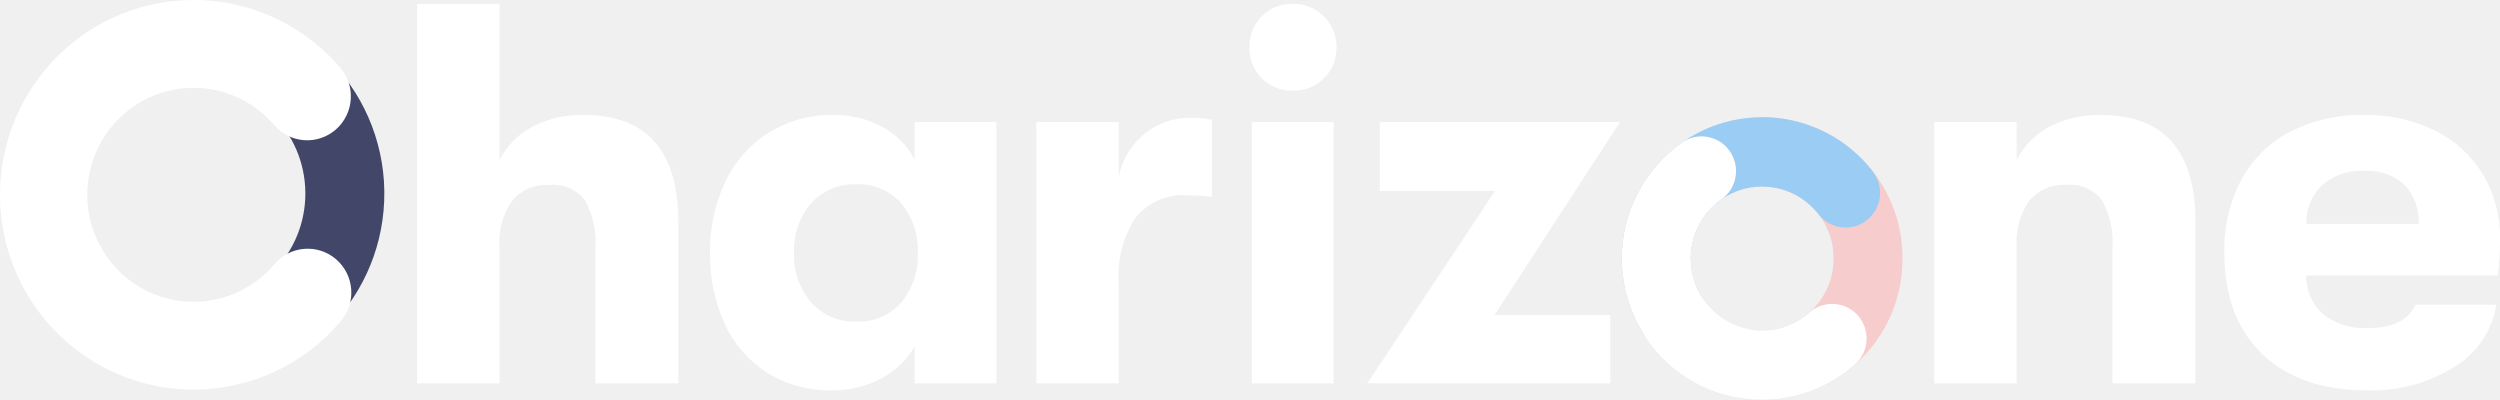
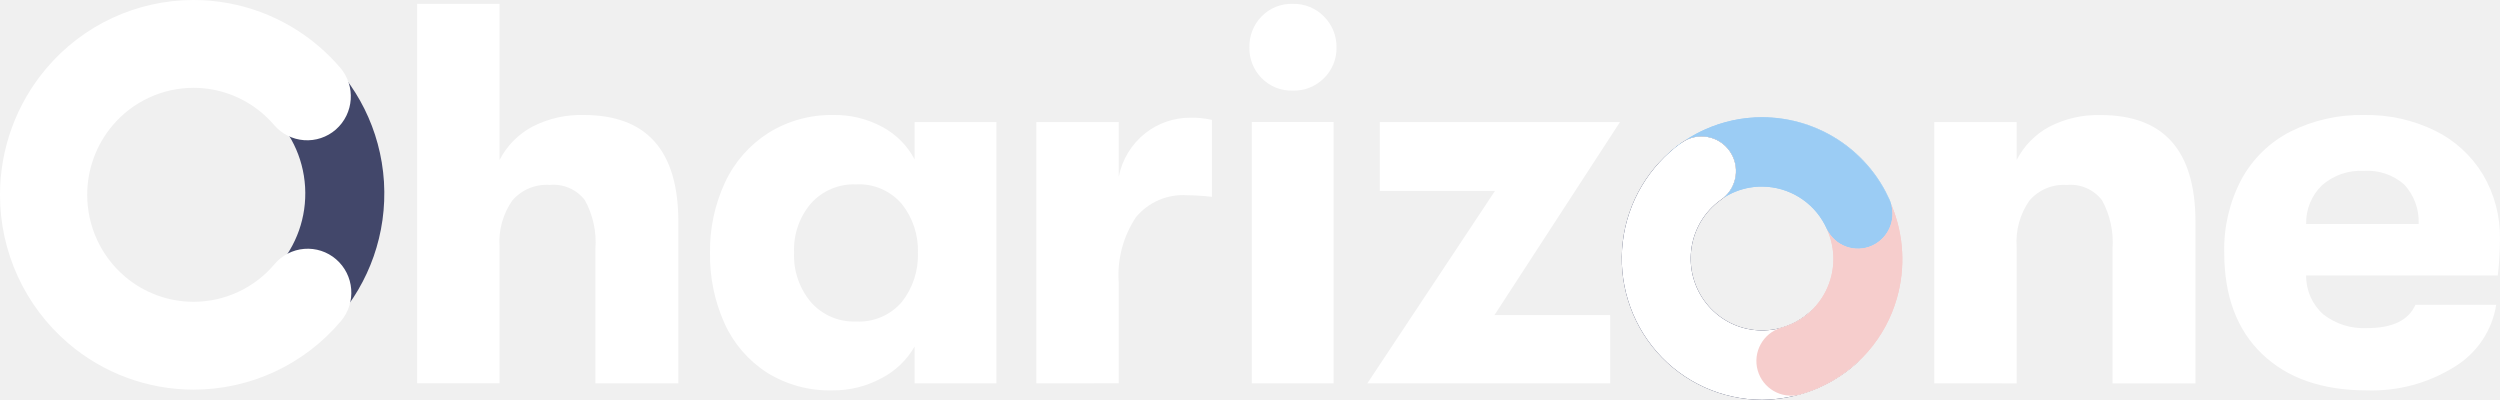
- <svg xmlns="http://www.w3.org/2000/svg" width="216.999" height="34.704" viewBox="0 0 216.999 34.704">
+ <svg xmlns="http://www.w3.org/2000/svg" width="217" height="34.703" viewBox="0 0 217 34.703">
  <defs>
    <clipPath id="clip-path">
-       <path id="Path_35" data-name="Path 35" d="M0-32.78H217v-34.7H0Z" transform="translate(0 67.484)" fill="none" />
+       <rect id="Rectangle_816" data-name="Rectangle 816" width="24.36" height="24.526" fill="none" />
    </clipPath>
  </defs>
-   <g id="Group_988" data-name="Group 988" transform="translate(0 67.484)">
-     <g id="Group_36" data-name="Group 36" transform="translate(0 -67.484)" clip-path="url(#clip-path)">
-       <g id="Group_29" data-name="Group 29" transform="translate(148.566 10.178)">
-         <path id="Path_28" data-name="Path 28" d="M-4.15-23.166q-.241,0-.486-.009a12.916,12.916,0,0,1-1.357-.13A3.01,3.01,0,0,1-8.51-26.728a3.005,3.005,0,0,1,3.4-2.535,6.466,6.466,0,0,0,.7.069l.257,0a6.2,6.2,0,0,0,6.189-5.986l0-.263A6.2,6.2,0,0,0-3.9-41.672,3,3,0,0,1-6.765-44.8a2.974,2.974,0,0,1,3.11-2.885A12.193,12.193,0,0,1,8.025-35.439c0,.161,0,.325-.009.49A12.19,12.19,0,0,1-4.15-23.166" transform="translate(8.543 47.692)" fill="#f6cdcc" />
-       </g>
-       <g id="Group_30" data-name="Group 30" transform="translate(140.77 10.17)">
-         <path id="Path_29" data-name="Path 29" d="M-4.115-19.009a2.985,2.985,0,0,1-2.55-1.431,12.3,12.3,0,0,1-1.807-6.421,12.308,12.308,0,0,1,4.155-9.233,12.136,12.136,0,0,1,8.027-3.04,12.156,12.156,0,0,1,9.171,4.184c.153.175.3.357.442.541a3.024,3.024,0,0,1-.533,4.226,2.979,2.979,0,0,1-4.2-.537c-.069-.09-.14-.175-.213-.26a6.183,6.183,0,0,0-4.669-2.13A6.17,6.17,0,0,0-.372-31.565a6.269,6.269,0,0,0-2.115,4.7A6.261,6.261,0,0,0-1.571-23.6a3.022,3.022,0,0,1-.976,4.144,2.954,2.954,0,0,1-1.568.449" transform="translate(8.472 39.134)" fill="#9bccf4" />
-       </g>
-       <g id="Group_31" data-name="Group 31" transform="translate(140.769 11.835)">
-         <path id="Path_30" data-name="Path 30" d="M-11.514-21.6a12.15,12.15,0,0,1-9.152-4.165,12.3,12.3,0,0,1-3.038-8.1,12.3,12.3,0,0,1,4.138-9.212,12.824,12.824,0,0,1,1.061-.841,2.979,2.979,0,0,1,4.17.727,3.024,3.024,0,0,1-.722,4.2,6.61,6.61,0,0,0-.561.444,6.261,6.261,0,0,0-2.1,4.686,6.259,6.259,0,0,0,1.547,4.121,6.183,6.183,0,0,0,4.658,2.119,6.17,6.17,0,0,0,4.1-1.558A2.981,2.981,0,0,1-3.2-28.91a3.026,3.026,0,0,1-.27,4.251A12.134,12.134,0,0,1-11.514-21.6" transform="translate(23.704 44.469)" fill="#fff" />
-       </g>
-       <g id="Group_32" data-name="Group 32" transform="translate(36.208 0.337)">
-         <path id="Path_31" data-name="Path 31" d="M-21.416-17.865V-3.842h-7.2v-11.67a7.6,7.6,0,0,0-.913-4.232,3.449,3.449,0,0,0-3.061-1.32A3.917,3.917,0,0,0-35.837-19.7a6.258,6.258,0,0,0-1.1,4V-3.842h-7.153V-36.779h7.153v13.55a6.792,6.792,0,0,1,2.85-2.892,9.193,9.193,0,0,1,4.441-1.013q8.225,0,8.228,9.268" transform="translate(44.088 36.779)" fill="#fff" />
-       </g>
-       <g id="Group_33" data-name="Group 33" transform="translate(61.628 9.982)">
-         <path id="Path_32" data-name="Path 32" d="M-4.658-21.113a9.959,9.959,0,0,1-3.669-4.259,14.359,14.359,0,0,1-1.262-6.141A13.986,13.986,0,0,1-8.28-37.63a10.148,10.148,0,0,1,3.764-4.282,10.308,10.308,0,0,1,5.634-1.552,8.629,8.629,0,0,1,4.254,1.036,6.783,6.783,0,0,1,2.8,2.822v-3.246h7.1v22.68h-7.1v-3.2A7,7,0,0,1,5.3-20.619a8.783,8.783,0,0,1-4.277,1.059,10.272,10.272,0,0,1-5.68-1.552M7.055-27.231a6.5,6.5,0,0,0,1.4-4.282,6.424,6.424,0,0,0-1.4-4.235A4.878,4.878,0,0,0,3.08-37.442,4.985,4.985,0,0,0-.825-35.794a6.189,6.189,0,0,0-1.469,4.282,6.274,6.274,0,0,0,1.469,4.3A4.951,4.951,0,0,0,3.08-25.537a4.878,4.878,0,0,0,3.975-1.694" transform="translate(9.589 43.464)" fill="#fff" />
-       </g>
-       <g id="Group_34" data-name="Group 34" transform="translate(89.954 10.217)">
-         <path id="Path_33" data-name="Path 33" d="M0-21.779v-22.68H7.153v4.752a6.375,6.375,0,0,1,2.311-3.788,6.283,6.283,0,0,1,3.906-1.34,7.81,7.81,0,0,1,1.87.189v6.681a20.151,20.151,0,0,0-2.15-.139,5.3,5.3,0,0,0-4.441,1.9,9.066,9.066,0,0,0-1.5,5.672v8.752Z" transform="translate(0 44.835)" fill="#fff" />
-       </g>
-       <g id="Group_35" data-name="Group 35" transform="translate(108.448 0.337)">
-         <path id="Path_34" data-name="Path 34" d="M-1-6.086a3.655,3.655,0,0,1-1.06-2.658A3.706,3.706,0,0,1-1-11.443,3.608,3.608,0,0,1,1.7-12.53a3.651,3.651,0,0,1,2.72,1.107A3.7,3.7,0,0,1,5.5-8.745a3.629,3.629,0,0,1-1.08,2.658A3.678,3.678,0,0,1,1.7-5,3.606,3.606,0,0,1-1-6.086" transform="translate(2.062 12.53)" fill="#fff" />
+   <g id="Group_1099" data-name="Group 1099" transform="translate(-133 -2975.06)">
+     <g id="Group_1086" data-name="Group 1086" transform="translate(169.209 2975.396)">
+       <path id="Path_272" data-name="Path 272" d="M-46.348-38.664v14.023h-7.2v-11.67a7.6,7.6,0,0,0-.914-4.232,3.447,3.447,0,0,0-3.061-1.32A3.918,3.918,0,0,0-60.769-40.5a6.261,6.261,0,0,0-1.1,4v11.856H-69.02V-57.578h7.153v13.55a6.794,6.794,0,0,1,2.85-2.892,9.189,9.189,0,0,1,4.441-1.013q8.225,0,8.228,9.268" transform="translate(69.02 57.578)" fill="#fff" />
+     </g>
+     <g id="Group_1087" data-name="Group 1087" transform="translate(194.629 2985.042)">
+       <path id="Path_273" data-name="Path 273" d="M-10.08-45.692a9.964,9.964,0,0,1-3.669-4.259,14.362,14.362,0,0,1-1.262-6.141A13.988,13.988,0,0,1-13.7-62.21a10.159,10.159,0,0,1,3.764-4.282A10.312,10.312,0,0,1-4.3-68.044,8.628,8.628,0,0,1-.051-67.008a6.781,6.781,0,0,1,2.8,2.822v-3.246h7.1v22.679h-7.1v-3.2A7,7,0,0,1-.123-45.2,8.786,8.786,0,0,1-4.4-44.14a10.274,10.274,0,0,1-5.68-1.552M1.633-51.81a6.5,6.5,0,0,0,1.4-4.282,6.423,6.423,0,0,0-1.4-4.235,4.878,4.878,0,0,0-3.974-1.694,4.986,4.986,0,0,0-3.905,1.648,6.189,6.189,0,0,0-1.469,4.282,6.273,6.273,0,0,0,1.469,4.3,4.95,4.95,0,0,0,3.905,1.671A4.878,4.878,0,0,0,1.633-51.81" transform="translate(15.011 68.044)" fill="#fff" />
+     </g>
+     <g id="Group_1088" data-name="Group 1088" transform="translate(222.955 2985.276)">
+       <path id="Path_274" data-name="Path 274" d="M0-47.133V-69.812H7.153v4.752a6.375,6.375,0,0,1,2.311-3.788,6.281,6.281,0,0,1,3.905-1.34A7.821,7.821,0,0,1,15.24-70v6.681a20.043,20.043,0,0,0-2.15-.139,5.3,5.3,0,0,0-4.441,1.9,9.063,9.063,0,0,0-1.5,5.671v8.752Z" transform="translate(0 70.189)" fill="#fff" />
+     </g>
+     <g id="Group_1089" data-name="Group 1089" transform="translate(241.449 2975.396)">
+       <path id="Path_275" data-name="Path 275" d="M-2.168-13.172a3.655,3.655,0,0,1-1.06-2.658,3.705,3.705,0,0,1,1.06-2.7,3.606,3.606,0,0,1,2.7-1.087,3.65,3.65,0,0,1,2.72,1.107,3.7,3.7,0,0,1,1.08,2.678,3.628,3.628,0,0,1-1.08,2.658,3.677,3.677,0,0,1-2.72,1.087,3.606,3.606,0,0,1-2.7-1.087" transform="translate(3.228 19.616)" fill="#fff" />
+     </g>
+     <path id="Path_2678" data-name="Path 2678" d="M337.867-50.716h-7.1V-73.4h7.1Z" transform="translate(-89.11 3059.049)" fill="#fff" />
+     <g id="Group_1090" data-name="Group 1090" transform="translate(251.686 2985.653)">
+       <path id="Path_278" data-name="Path 278" d="M-43.1-46.362H-64.177l11.078-16.7h-10v-5.976h20.848l-10.891,16.75H-43.1Z" transform="translate(64.177 69.041)" fill="#fff" />
+     </g>
+     <g id="Group_1091" data-name="Group 1091" transform="translate(300.894 2985.042)">
+       <path id="Path_279" data-name="Path 279" d="M0-47.613V-70.292H7.153V-67A6.8,6.8,0,0,1,10-69.892,9.193,9.193,0,0,1,14.444-70.9q8.225,0,8.228,9.268v14.023h-7.2v-11.67a7.6,7.6,0,0,0-.914-4.232,3.447,3.447,0,0,0-3.06-1.32,3.918,3.918,0,0,0-3.248,1.366,6.261,6.261,0,0,0-1.1,4v11.856Z" transform="translate(0 70.904)" fill="#fff" />
+     </g>
+     <g id="Group_1092" data-name="Group 1092" transform="translate(326.069 2985.042)">
+       <path id="Path_280" data-name="Path 280" d="M-48.538-28.471h-16.64a4.438,4.438,0,0,0,1.5,3.388A5.7,5.7,0,0,0-59.9-23.9q3.319,0,4.208-2.025h7.012A7.693,7.693,0,0,1-52.3-20.542a13.5,13.5,0,0,1-7.6,2.048q-5.8,0-9.093-3.153t-3.294-8.8a12.948,12.948,0,0,1,1.5-6.376,10.039,10.039,0,0,1,4.254-4.139,13.678,13.678,0,0,1,6.4-1.436,13.447,13.447,0,0,1,6.147,1.363,10.02,10.02,0,0,1,4.158,3.812,10.634,10.634,0,0,1,1.473,5.6,28.8,28.8,0,0,1-.187,3.154m-6.87-4.47a4.722,4.722,0,0,0-1.262-3.435,4.843,4.843,0,0,0-3.5-1.175A5.088,5.088,0,0,0-63.8-36.3a4.523,4.523,0,0,0-1.377,3.362Z" transform="translate(72.282 42.398)" fill="#fff" />
+     </g>
+     <g id="Group_1093" data-name="Group 1093" transform="translate(133.483 2975.318)">
+       <path id="Path_281" data-name="Path 281" d="M-67.143-31.7v0A16.563,16.563,0,0,0-84.582-47.183,16.553,16.553,0,0,0-99.959-29.644l.042.76,6.842-.472-.044-.744a9.662,9.662,0,0,1,9-10.2,9.64,9.64,0,0,1,10.131,9.062,9.664,9.664,0,0,1-9,10.2,9.834,9.834,0,0,1-1.442-.024l-.745-.068-.627,6.874.747.068c.492.044.985.066,1.486.066.345,0,.694-.01,1.05-.031A16.575,16.575,0,0,0-67.143-31.7" transform="translate(99.988 47.213)" fill="#42476a" />
+     </g>
+     <g id="Group_1094" data-name="Group 1094" transform="translate(133 2975.06)">
+       <path id="Path_282" data-name="Path 282" d="M-34.333-69.139a16.75,16.75,0,0,1-10.881-4.033,16.939,16.939,0,0,1-5.914-12.885A16.984,16.984,0,0,1-47.119-97.01a16.736,16.736,0,0,1,12.8-5.95,16.734,16.734,0,0,1,10.881,4.034A17.318,17.318,0,0,1-21.6-97.088a3.83,3.83,0,0,1-.383,5.377,3.774,3.774,0,0,1-5.342-.386,9.593,9.593,0,0,0-1.027-1.027,9.186,9.186,0,0,0-5.972-2.213,9.2,9.2,0,0,0-7.034,3.268,9.327,9.327,0,0,0-2.2,6.012,9.309,9.309,0,0,0,3.248,7.08,9.2,9.2,0,0,0,5.973,2.213A9.2,9.2,0,0,0-27.3-80.03a3.767,3.767,0,0,1,5.337-.431,3.828,3.828,0,0,1,.428,5.372,16.735,16.735,0,0,1-12.8,5.95" transform="translate(51.128 102.96)" fill="#fff" />
+     </g>
+     <g id="Group_1096" data-name="Group 1096" transform="translate(273.771 2985.237)">
+       <g id="Group_1081" data-name="Group 1081" clip-path="url(#clip-path)">
+         <path id="Path_2670" data-name="Path 2670" d="M140.717,70.324h.164c-.055,0-.109,0-.164,0" transform="translate(-128.667 -64.3)" fill="#9bccf4" />
+         <path id="Path_2671" data-name="Path 2671" d="M153.668,7.258c.04.089.077.181.116.271a3.063,3.063,0,0,0-.146-.394c-.094-.207-.2-.412-.3-.617l-.052-.1A12.127,12.127,0,0,0,142.618,0a12.229,12.229,0,0,1,11.05,7.258" transform="translate(-130.405)" fill="#9bccf4" />
+         <path id="Path_2672" data-name="Path 2672" d="M139.6,70.34h0" transform="translate(-127.554 -64.317)" fill="#f6cdcc" />
+         <path id="Path_2673" data-name="Path 2673" d="M6.071,35.717A11.845,11.845,0,0,1,9.616,26.73a10.513,10.513,0,0,1,1.143-.973" transform="translate(-5.551 -23.551)" fill="#9bccf4" />
+         <path id="Path_2674" data-name="Path 2674" d="M8.95,2.2a2.98,2.98,0,0,1,4.152.724l.014.021a3.024,3.024,0,0,1-.586,4.076q.226-.147.468-.277l.049-.026a6.148,6.148,0,0,1,2.447-.689c.064,0,.129-.008.193-.01h.1c.055,0,.11,0,.164,0a6.17,6.17,0,0,1,5.418,3.314q.082.156.153.314l.01.023a2.98,2.98,0,0,0,3.955,1.455,3.026,3.026,0,0,0,1.627-3.6c-.038-.091-.076-.182-.116-.271A12.229,12.229,0,0,0,15.955,0a12.057,12.057,0,0,0-5.022,1.075c-.243.11-.485.228-.724.355C4.944,4.249,3.236,10.276,4.481,16.014" transform="translate(-3.743 0.001)" fill="#9bccf4" />
+         <path id="Path_2675" data-name="Path 2675" d="M20.5,34.979l-.015-.017a2.98,2.98,0,0,0-4.207-.253,6.171,6.171,0,0,1-8.75-.562,6.271,6.271,0,0,1,.56-8.81,6.081,6.081,0,0,1,.546-.432c.053-.037.1-.077.154-.117a3.024,3.024,0,0,0,.586-4.076l-.014-.021a2.98,2.98,0,0,0-4.152-.724A12.317,12.317,0,0,0,3.037,38.125a12.157,12.157,0,0,0,9.149,4.162,12.4,12.4,0,0,0,8.045-3.058,3,3,0,0,0,.268-4.25" transform="translate(0 -17.761)" fill="#141d44" />
+         <path id="Path_2676" data-name="Path 2676" d="M142.017,90.111c.033.08.07.159.1.244a6.2,6.2,0,0,1-3.193,8c-.077.035-.157.069-.241.1a6.177,6.177,0,0,1-.656.221,3.011,3.011,0,0,0,1.613,5.8,12.079,12.079,0,0,0,1.282-.432q.237-.1.47-.2h0a12.11,12.11,0,0,0,6.7-7.74,12.275,12.275,0,0,0-.423-7.972c-.028-.068-.058-.135-.086-.2a3.026,3.026,0,0,1-1.627,3.6,2.98,2.98,0,0,1-3.955-1.455l-.01-.023c-.048-.105-.1-.209-.153-.314" transform="translate(-124.211 -80.4)" fill="#f6cdcc" />
      </g>
    </g>
-     <path id="Path_36" data-name="Path 36" d="M218.386-24.2h-7.1v-22.68h7.1Z" transform="translate(-102.63 -10.007)" fill="#fff" />
-     <g id="Group_37" data-name="Group 37" transform="translate(118.687 -56.89)">
-       <path id="Path_37" data-name="Path 37" d="M-19.913-21.423H-40.994l11.078-16.7h-10V-44.1h20.848l-10.891,16.75h10.049Z" transform="translate(40.994 44.102)" fill="#fff" />
-     </g>
-     <g id="Group_42" data-name="Group 42" transform="translate(0 -67.484)" clip-path="url(#clip-path)">
-       <g id="Group_38" data-name="Group 38" transform="translate(167.893 9.982)">
-         <path id="Path_38" data-name="Path 38" d="M0-22V-44.68H7.153v3.293A6.792,6.792,0,0,1,10-44.279a9.193,9.193,0,0,1,4.441-1.013q8.224,0,8.228,9.268V-22h-7.2v-11.67a7.6,7.6,0,0,0-.914-4.232,3.449,3.449,0,0,0-3.061-1.32,3.917,3.917,0,0,0-3.247,1.367,6.258,6.258,0,0,0-1.1,4V-22Z" transform="translate(0 45.292)" fill="#fff" />
-       </g>
-       <g id="Group_39" data-name="Group 39" transform="translate(193.068 9.982)">
-         <path id="Path_39" data-name="Path 39" d="M-22.428-13.156h-16.64a4.438,4.438,0,0,0,1.5,3.388,5.7,5.7,0,0,0,3.787,1.178q3.318,0,4.208-2.025h7.012a7.692,7.692,0,0,1-3.622,5.387,13.506,13.506,0,0,1-7.6,2.048q-5.8,0-9.092-3.153t-3.294-8.8a12.948,12.948,0,0,1,1.5-6.376,10.042,10.042,0,0,1,4.254-4.14,13.682,13.682,0,0,1,6.4-1.436,13.447,13.447,0,0,1,6.147,1.364,10.016,10.016,0,0,1,4.158,3.812,10.63,10.63,0,0,1,1.473,5.6,28.767,28.767,0,0,1-.187,3.153m-6.87-4.47a4.721,4.721,0,0,0-1.262-3.435,4.842,4.842,0,0,0-3.5-1.175,5.087,5.087,0,0,0-3.626,1.248,4.522,4.522,0,0,0-1.377,3.362Z" transform="translate(46.172 27.083)" fill="#fff" />
-       </g>
-       <g id="Group_40" data-name="Group 40" transform="translate(0.484 0.258)">
-         <path id="Path_40" data-name="Path 40" d="M-31.025-14.649v0a16.563,16.563,0,0,0-17.44-15.476,16.554,16.554,0,0,0-15.376,17.54l.043.76,6.842-.472L-57-13.045a9.662,9.662,0,0,1,9-10.2A9.64,9.64,0,0,1-37.866-14.18a9.664,9.664,0,0,1-9,10.2,9.851,9.851,0,0,1-1.442-.024l-.745-.068L-49.683,2.8l.747.067c.492.044.985.066,1.486.066.345,0,.694-.01,1.05-.031A16.576,16.576,0,0,0-31.025-14.649" transform="translate(63.87 30.158)" fill="#42476a" />
-       </g>
-       <g id="Group_41" data-name="Group 41" transform="translate(0 0)">
-         <path id="Path_41" data-name="Path 41" d="M-15.864-31.947a16.752,16.752,0,0,1-10.881-4.033,16.937,16.937,0,0,1-5.914-12.885A16.983,16.983,0,0,1-28.65-59.818a16.734,16.734,0,0,1,12.8-5.95A16.73,16.73,0,0,1-4.97-61.734,17.367,17.367,0,0,1-3.128-59.9a3.83,3.83,0,0,1-.383,5.377A3.774,3.774,0,0,1-8.852-54.9,9.634,9.634,0,0,0-9.88-55.931a9.185,9.185,0,0,0-5.971-2.213,9.2,9.2,0,0,0-7.033,3.268,9.324,9.324,0,0,0-2.2,6.012,9.312,9.312,0,0,0,3.248,7.08,9.2,9.2,0,0,0,5.973,2.213,9.2,9.2,0,0,0,7.032-3.268,3.767,3.767,0,0,1,5.337-.431A3.828,3.828,0,0,1-3.066-37.9a16.734,16.734,0,0,1-12.8,5.95" transform="translate(32.659 65.768)" fill="#fff" />
+     <g id="Group_1097" data-name="Group 1097" transform="translate(273.771 2985.237)">
+       <g id="Group_1081-2" data-name="Group 1081" clip-path="url(#clip-path)">
+         <path id="Path_2670-2" data-name="Path 2670" d="M140.717,70.324h.164c-.055,0-.109,0-.164,0" transform="translate(-128.667 -64.3)" fill="#9bccf4" />
+         <path id="Path_2671-2" data-name="Path 2671" d="M153.668,7.258c.04.089.077.181.116.271a3.063,3.063,0,0,0-.146-.394c-.094-.207-.2-.412-.3-.617l-.052-.1A12.127,12.127,0,0,0,142.618,0a12.229,12.229,0,0,1,11.05,7.258" transform="translate(-130.405)" fill="#9bccf4" />
+         <path id="Path_2672-2" data-name="Path 2672" d="M139.6,70.34h0" transform="translate(-127.554 -64.317)" fill="#f6cdcc" />
+         <path id="Path_2673-2" data-name="Path 2673" d="M6.071,35.717A11.845,11.845,0,0,1,9.616,26.73a10.513,10.513,0,0,1,1.143-.973" transform="translate(-5.551 -23.551)" fill="#9bccf4" />
+         <path id="Path_2674-2" data-name="Path 2674" d="M8.95,2.2a2.98,2.98,0,0,1,4.152.724l.014.021a3.024,3.024,0,0,1-.586,4.076q.226-.147.468-.277l.049-.026a6.148,6.148,0,0,1,2.447-.689c.064,0,.129-.008.193-.01h.1c.055,0,.11,0,.164,0a6.17,6.17,0,0,1,5.418,3.314q.082.156.153.314l.01.023a2.98,2.98,0,0,0,3.955,1.455,3.026,3.026,0,0,0,1.627-3.6c-.038-.091-.076-.182-.116-.271A12.229,12.229,0,0,0,15.955,0a12.057,12.057,0,0,0-5.022,1.075c-.243.11-.485.228-.724.355C4.944,4.249,3.236,10.276,4.481,16.014" transform="translate(-3.743 0.001)" fill="#9bccf4" />
+         <path id="Path_2675-2" data-name="Path 2675" d="M20.5,34.979l-.015-.017a2.98,2.98,0,0,0-4.207-.253,6.171,6.171,0,0,1-8.75-.562,6.271,6.271,0,0,1,.56-8.81,6.081,6.081,0,0,1,.546-.432c.053-.037.1-.077.154-.117a3.024,3.024,0,0,0,.586-4.076l-.014-.021a2.98,2.98,0,0,0-4.152-.724A12.317,12.317,0,0,0,3.037,38.125a12.157,12.157,0,0,0,9.149,4.162,12.4,12.4,0,0,0,8.045-3.058,3,3,0,0,0,.268-4.25" transform="translate(0 -17.761)" fill="#fff" />
+         <path id="Path_2676-2" data-name="Path 2676" d="M142.017,90.111c.033.08.07.159.1.244a6.2,6.2,0,0,1-3.193,8c-.077.035-.157.069-.241.1a6.177,6.177,0,0,1-.656.221,3.011,3.011,0,0,0,1.613,5.8,12.079,12.079,0,0,0,1.282-.432q.237-.1.47-.2h0a12.11,12.11,0,0,0,6.7-7.74,12.275,12.275,0,0,0-.423-7.972c-.028-.068-.058-.135-.086-.2a3.026,3.026,0,0,1-1.627,3.6,2.98,2.98,0,0,1-3.955-1.455l-.01-.023c-.048-.105-.1-.209-.153-.314" transform="translate(-124.211 -80.4)" fill="#f6cdcc" />
      </g>
    </g>
  </g>
</svg>
